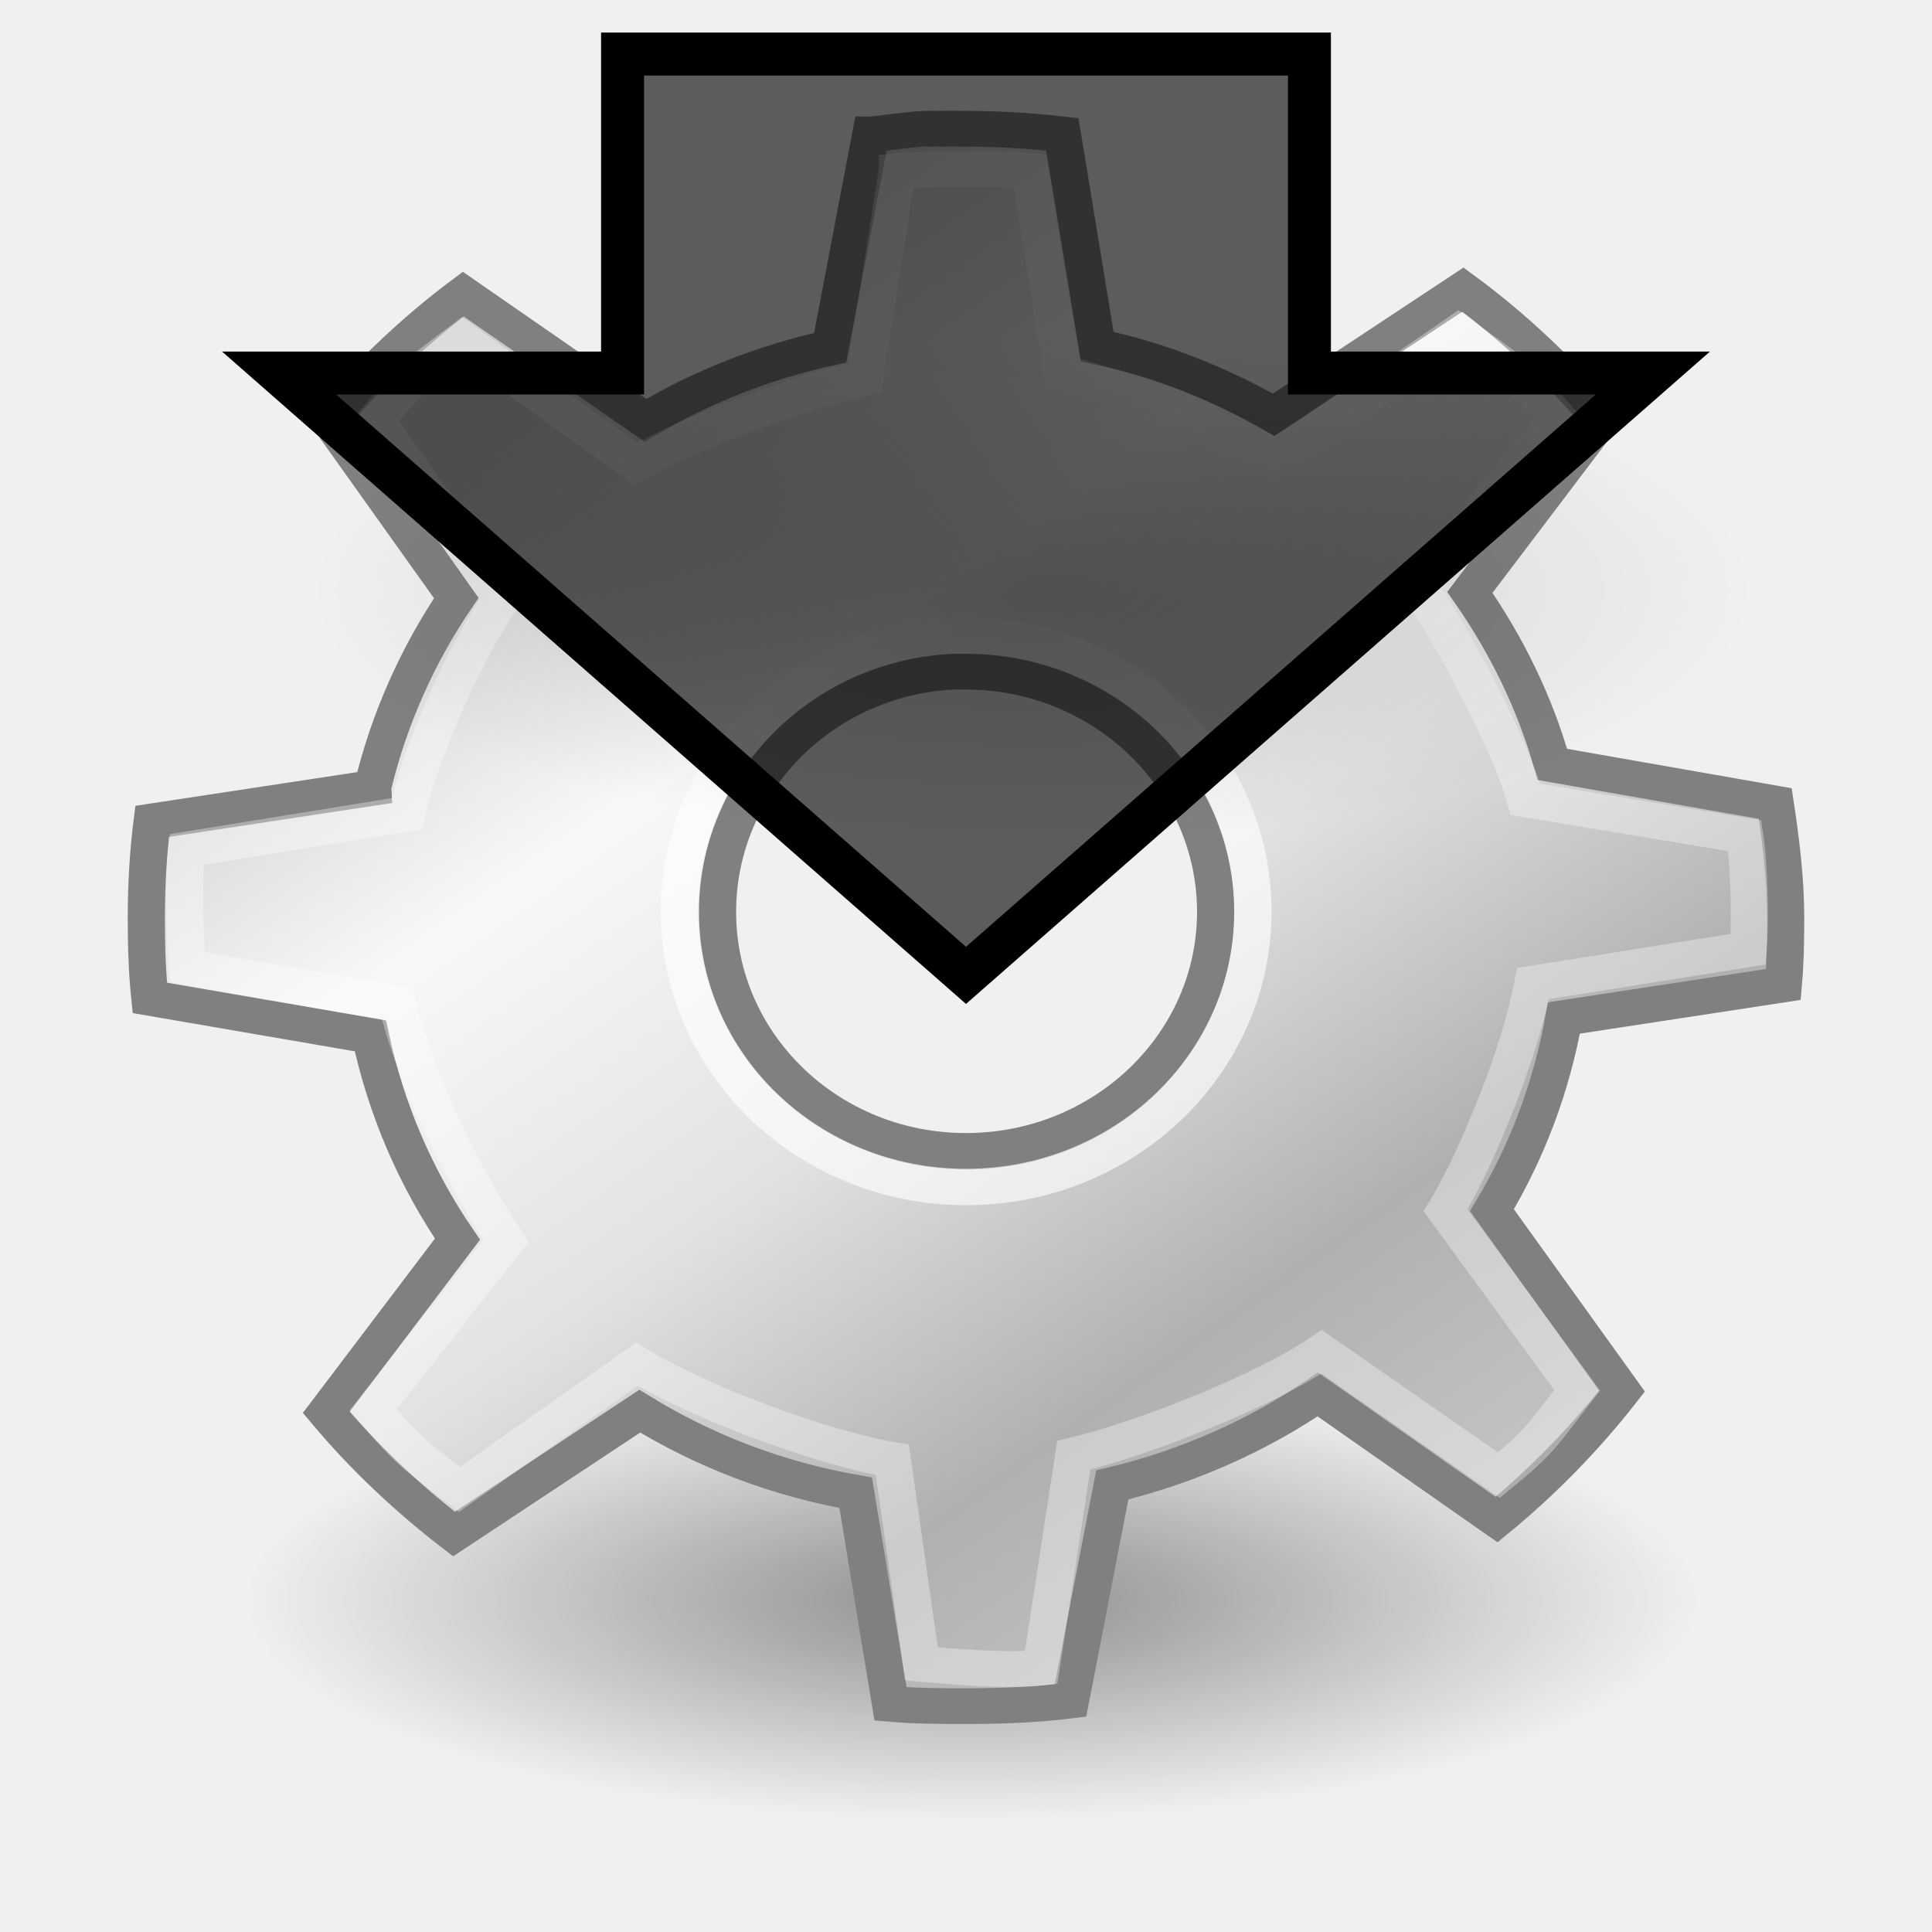
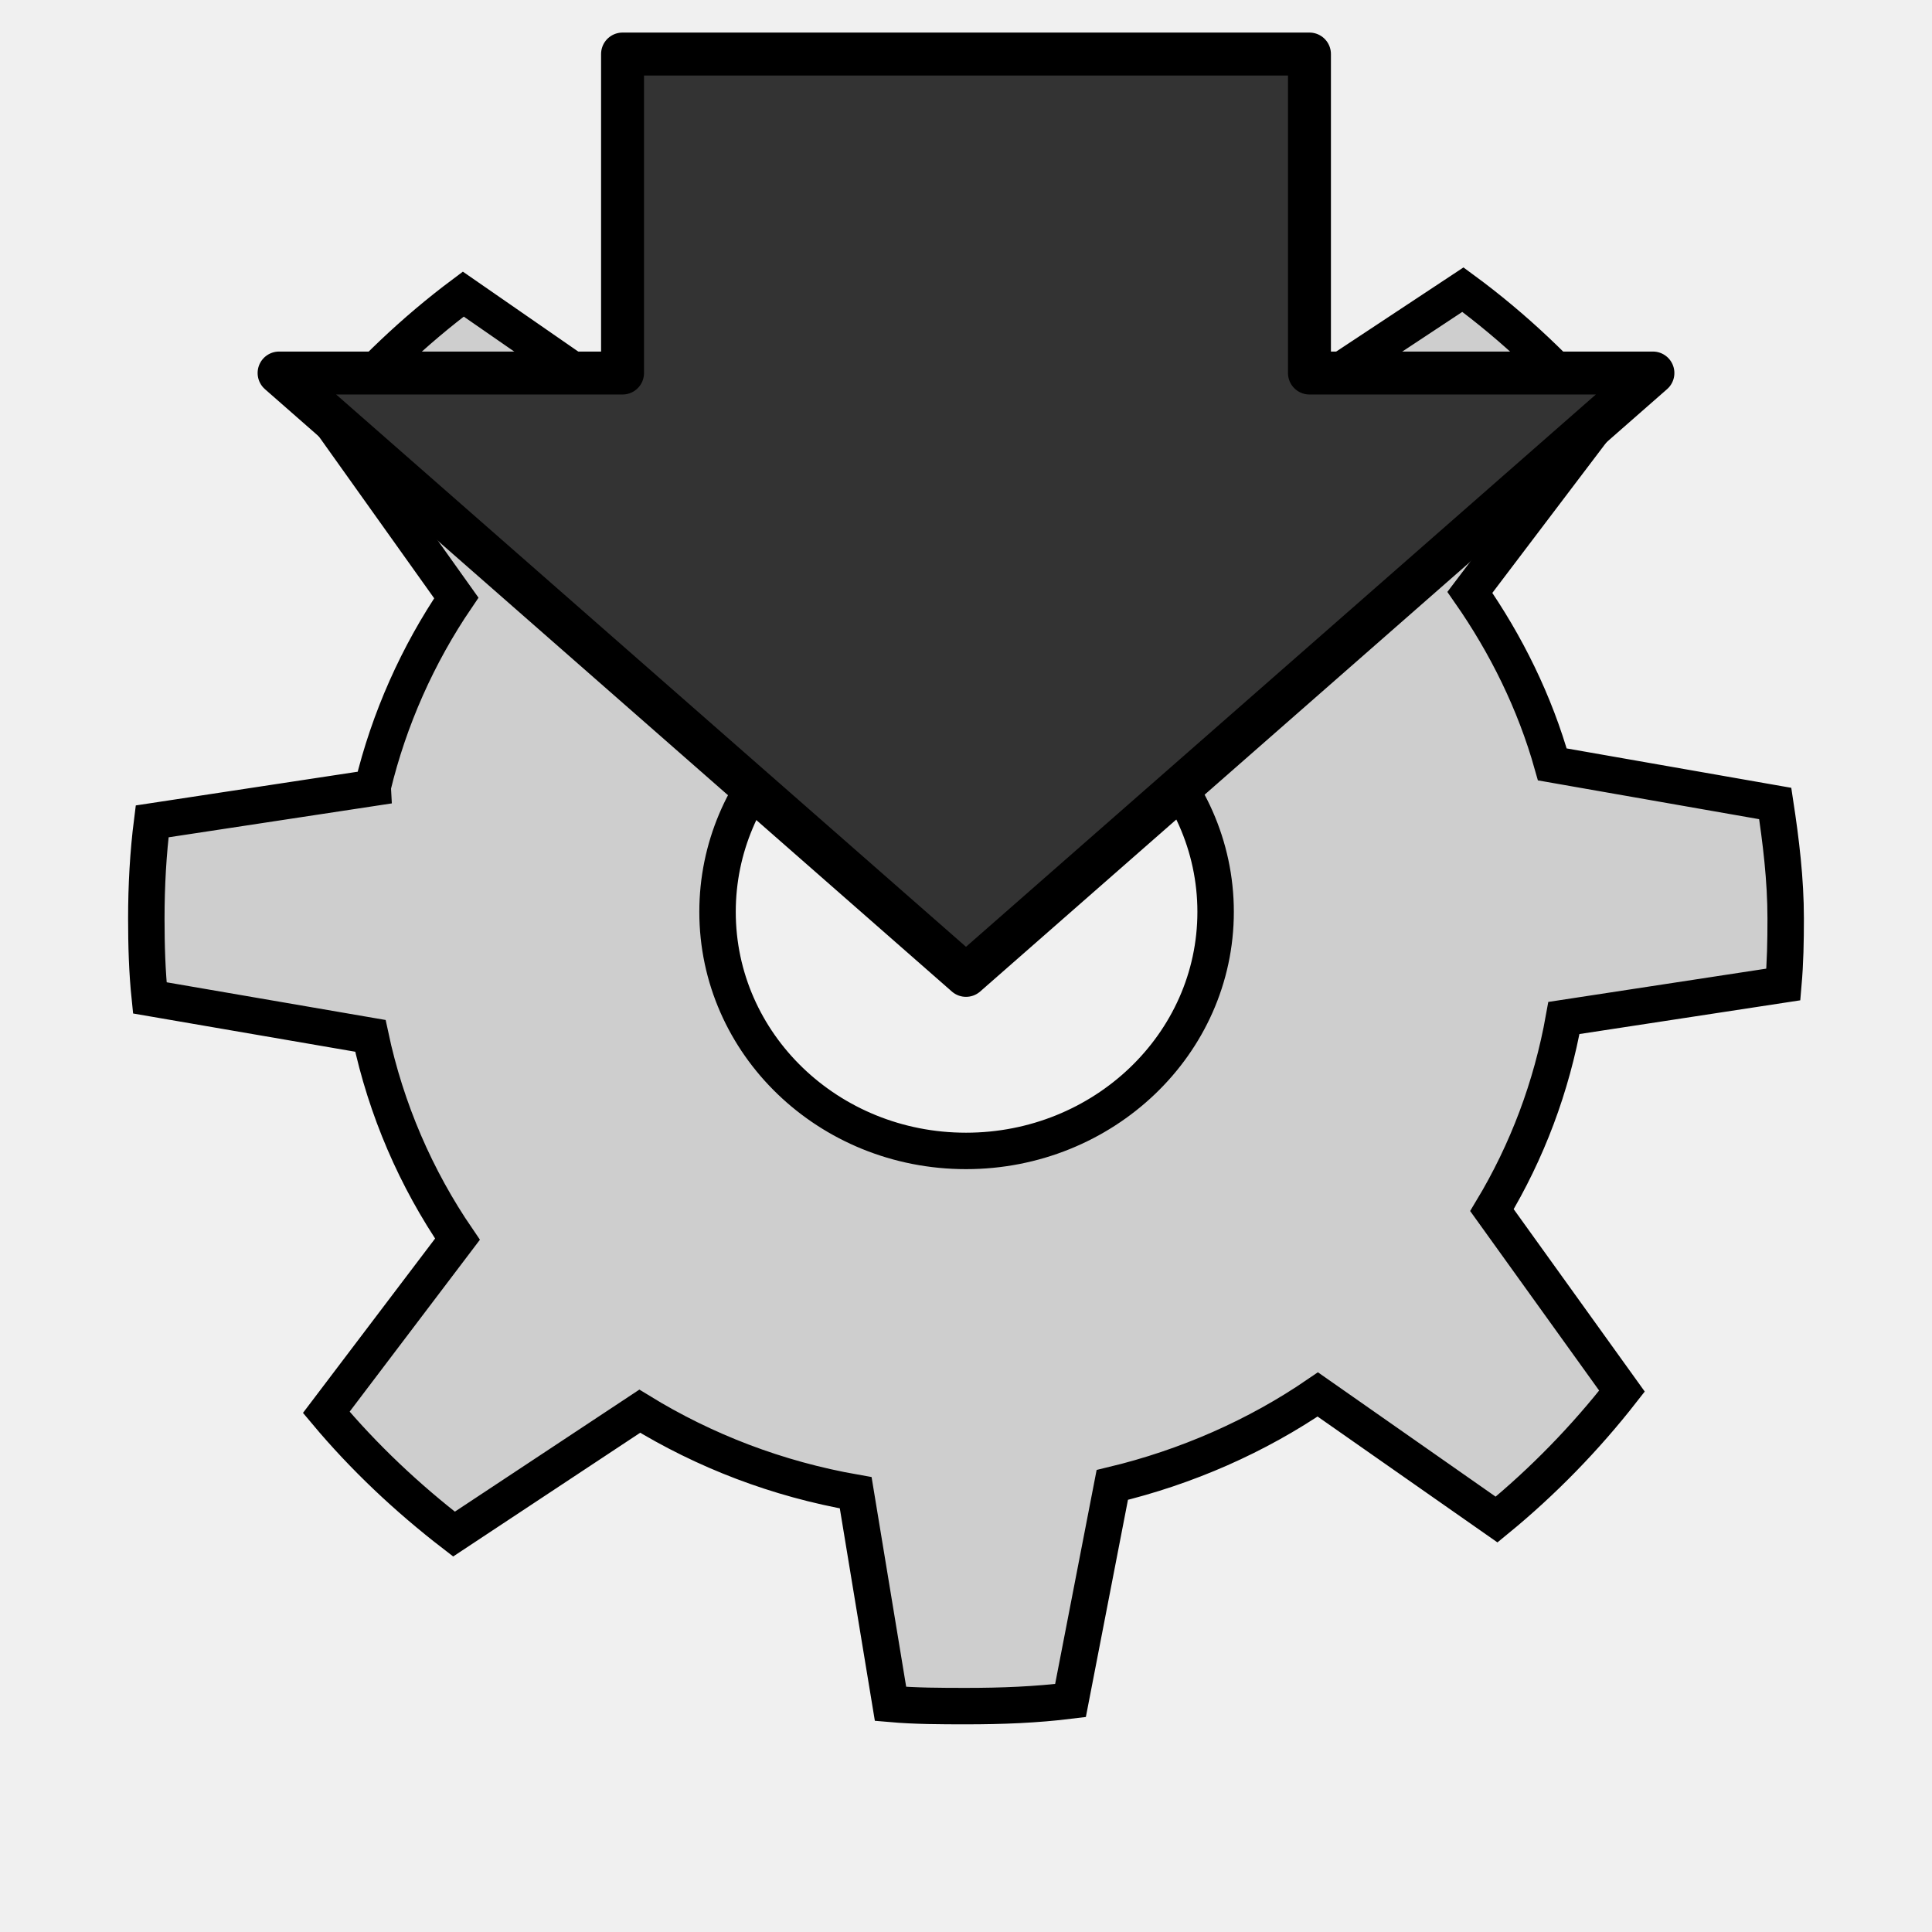
<svg xmlns="http://www.w3.org/2000/svg" xmlns:xlink="http://www.w3.org/1999/xlink" width="600" height="600" id="svg3493" version="1.1">
  <defs id="defs3495">
    <linearGradient id="lg1">
      <stop stop-color="#3778ae" offset="0" id="stop3498" />
      <stop stop-color="#366c99" offset="1" id="stop3500" />
    </linearGradient>
    <linearGradient id="lg2">
      <stop stop-color="#fff" offset="0" id="stop3503" />
      <stop stop-color="#fff" stop-opacity="0.165" offset="1" id="stop3505" />
    </linearGradient>
    <linearGradient id="lg3">
      <stop stop-color="#ffe253" offset="0" id="stop3508" />
      <stop stop-color="#ffca1c" offset="1" id="stop3510" />
    </linearGradient>
    <linearGradient id="lg4">
      <stop stop-color="#000" offset="0" id="stop3513" />
      <stop stop-color="#000" stop-opacity="0" offset="1" id="stop3515" />
    </linearGradient>
    <linearGradient x1="94.693" y1="112.511" x2="94.693" y2="64.053" id="lg5" xlink:href="#lg2" gradientUnits="userSpaceOnUse" gradientTransform="matrix(0.353878,0,0,0.353878,-17.3795,532.588)" />
    <linearGradient x1="59.728" y1="102" x2="142.62" y2="102" id="lg6" xlink:href="#lg1" gradientUnits="userSpaceOnUse" gradientTransform="matrix(0.353878,0,0,0.353878,-17.3795,532.588)" />
    <linearGradient x1="94.693" y1="112.511" x2="94.693" y2="64.053" id="lg7" xlink:href="#lg2" gradientUnits="userSpaceOnUse" gradientTransform="matrix(0.353878,0,0,0.353878,-6.29697,544.0546)" />
    <linearGradient x1="119.191" y1="89.13" x2="116.965" y2="169.279" id="lg8" xlink:href="#lg3" gradientUnits="userSpaceOnUse" gradientTransform="matrix(0.353878,0,0,0.353878,-16.3897,534.003)" />
    <radialGradient cx="15.115" cy="63.965" r="12.289" fx="15.115" fy="63.965" id="rg1" xlink:href="#lg4" gradientUnits="userSpaceOnUse" gradientTransform="matrix(1.6,0,0,0.551754,-0.183975,556.8357)" />
-     <linearGradient id="linearGradient3256">
-       <stop id="stop3258" offset="0" style="stop-color:#000000;stop-opacity:1;" />
-       <stop id="stop3260" offset="1" style="stop-color:#000000;stop-opacity:0;" />
-     </linearGradient>
    <linearGradient id="linearGradient3264">
      <stop id="stop3266" offset="0" style="stop-color:#c9c9c9;stop-opacity:1;" />
      <stop style="stop-color:#f8f8f8;stop-opacity:1;" offset="0.25" id="stop3276" />
      <stop style="stop-color:#e2e2e2;stop-opacity:1;" offset="0.5" id="stop3272" />
      <stop id="stop3274" offset="0.75" style="stop-color:#b0b0b0;stop-opacity:1;" />
      <stop id="stop3268" offset="1" style="stop-color:#c9c9c9;stop-opacity:1;" />
    </linearGradient>
    <linearGradient id="linearGradient3608">
      <stop style="stop-color:#cccccc;stop-opacity:1" offset="0" id="stop3610" />
      <stop id="stop3616" offset="0.22" style="stop-color:#e6e6e6;stop-opacity:1" />
      <stop style="stop-color:#ffffff;stop-opacity:1" offset="0.469" id="stop3618" />
      <stop style="stop-color:#e6e6e6;stop-opacity:1" offset="1" id="stop3612" />
    </linearGradient>
    <linearGradient id="linearGradient3600">
      <stop style="stop-color:#e6e6e6;stop-opacity:1;" offset="0" id="stop3602" />
      <stop style="stop-color:#f9f9f9;stop-opacity:1" offset="1" id="stop3604" />
    </linearGradient>
    <linearGradient xlink:href="#linearGradient3600" id="linearGradient3606" x1="105" y1="123" x2="-80" y2="-112" gradientUnits="userSpaceOnUse" gradientTransform="translate(2,922.3622)" />
    <linearGradient xlink:href="#linearGradient3608" id="linearGradient3614" x1="93" y1="944.362" x2="80" y2="957.362" gradientUnits="userSpaceOnUse" gradientTransform="translate(2,-2)" />
    <linearGradient y2="64.053" x2="94.693" y1="112.511" x1="94.693" gradientTransform="matrix(0.353878,0,0,0.353878,-17.3795,532.588)" gradientUnits="userSpaceOnUse" id="linearGradient3114-6" xlink:href="#lg2-2" />
    <linearGradient y2="102" x2="142.62" y1="102" x1="59.728" gradientTransform="matrix(0.353878,0,0,0.353878,-17.3795,532.588)" gradientUnits="userSpaceOnUse" id="linearGradient3112-8" xlink:href="#lg1-7" />
    <linearGradient y2="64.053" x2="94.693" y1="112.511" x1="94.693" gradientTransform="matrix(0.353878,0,0,0.353878,-6.29697,544.0546)" gradientUnits="userSpaceOnUse" id="linearGradient3110-6" xlink:href="#lg2-2" />
    <linearGradient y2="169.279" x2="116.965" y1="89.13" x1="119.191" gradientTransform="matrix(0.353878,0,0,0.353878,-16.3897,534.003)" gradientUnits="userSpaceOnUse" id="linearGradient3108-7" xlink:href="#lg3-3" />
    <radialGradient r="12.289" fy="63.965" fx="15.115" cy="63.965" cx="15.115" gradientTransform="matrix(1.6,0,0,0.551754,-0.183975,556.8357)" gradientUnits="userSpaceOnUse" id="radialGradient3106-3" xlink:href="#lg4-6" />
    <radialGradient gradientTransform="matrix(1.6,0,0,0.551754,-0.183975,556.8357)" gradientUnits="userSpaceOnUse" xlink:href="#lg4-6" id="rg1-5" fy="63.965" fx="15.115" r="12.289" cy="63.965" cx="15.115" />
    <linearGradient gradientTransform="matrix(0.353878,0,0,0.353878,-16.3897,534.003)" gradientUnits="userSpaceOnUse" xlink:href="#lg3-3" id="lg8-8" y2="169.279" x2="116.965" y1="89.13" x1="119.191" />
    <linearGradient gradientTransform="matrix(0.353878,0,0,0.353878,-6.29697,544.0546)" gradientUnits="userSpaceOnUse" xlink:href="#lg2-2" id="lg7-6" y2="64.053" x2="94.693" y1="112.511" x1="94.693" />
    <linearGradient gradientTransform="matrix(0.353878,0,0,0.353878,-17.3795,532.588)" gradientUnits="userSpaceOnUse" xlink:href="#lg1-7" id="lg6-5" y2="102" x2="142.62" y1="102" x1="59.728" />
    <linearGradient gradientTransform="matrix(0.353878,0,0,0.353878,-17.3795,532.588)" gradientUnits="userSpaceOnUse" xlink:href="#lg2-2" id="lg5-0" y2="64.053" x2="94.693" y1="112.511" x1="94.693" />
    <linearGradient id="lg4-6">
      <stop id="stop3513-0" offset="0" stop-color="#000" />
      <stop id="stop3515-4" offset="1" stop-opacity="0" stop-color="#000" />
    </linearGradient>
    <linearGradient id="lg3-3">
      <stop id="stop3508-4" offset="0" stop-color="#ffe253" />
      <stop id="stop3510-0" offset="1" stop-color="#ffca1c" />
    </linearGradient>
    <linearGradient id="lg2-2">
      <stop id="stop3503-5" offset="0" stop-color="#fff" />
      <stop id="stop3505-6" offset="1" stop-opacity="0.165" stop-color="#fff" />
    </linearGradient>
    <linearGradient id="lg1-7">
      <stop id="stop3498-7" offset="0" stop-color="#3778ae" />
      <stop id="stop3500-3" offset="1" stop-color="#366c99" />
    </linearGradient>
    <linearGradient xlink:href="#linearGradient3600" id="linearGradient4053" gradientUnits="userSpaceOnUse" gradientTransform="translate(2,922.3622)" x1="105" y1="123" x2="-80" y2="-112" />
    <linearGradient xlink:href="#linearGradient3608" id="linearGradient4055" gradientUnits="userSpaceOnUse" gradientTransform="translate(2,-2)" x1="93" y1="944.362" x2="80" y2="957.362" />
    <radialGradient xlink:href="#lg4-6" id="radialGradient4057" gradientUnits="userSpaceOnUse" gradientTransform="matrix(1.6,0,0,0.551754,-0.183975,556.8357)" cx="15.115" cy="63.965" fx="15.115" fy="63.965" r="12.289" />
    <linearGradient xlink:href="#lg3-3" id="linearGradient4059" gradientUnits="userSpaceOnUse" gradientTransform="matrix(0.353878,0,0,0.353878,-16.3897,534.003)" x1="119.191" y1="89.13" x2="116.965" y2="169.279" />
    <linearGradient xlink:href="#lg2-2" id="linearGradient4061" gradientUnits="userSpaceOnUse" gradientTransform="matrix(0.353878,0,0,0.353878,-6.29697,544.0546)" x1="94.693" y1="112.511" x2="94.693" y2="64.053" />
    <linearGradient xlink:href="#lg1-7" id="linearGradient4063" gradientUnits="userSpaceOnUse" gradientTransform="matrix(0.353878,0,0,0.353878,-17.3795,532.588)" x1="59.728" y1="102" x2="142.62" y2="102" />
    <linearGradient xlink:href="#lg2-2" id="linearGradient4065" gradientUnits="userSpaceOnUse" gradientTransform="matrix(0.353878,0,0,0.353878,-17.3795,532.588)" x1="94.693" y1="112.511" x2="94.693" y2="64.053" />
    <linearGradient id="linearGradient5048">
      <stop style="stop-color:black;stop-opacity:0;" offset="0" id="stop5050" />
      <stop id="stop5056" offset="0.5" style="stop-color:black;stop-opacity:1;" />
      <stop style="stop-color:black;stop-opacity:0;" offset="1" id="stop5052" />
    </linearGradient>
    <linearGradient id="linearGradient6925">
      <stop style="stop-color:#204a87;stop-opacity:1;" offset="0" id="stop6927" />
      <stop style="stop-color:#204a87;stop-opacity:0;" offset="1" id="stop6929" />
    </linearGradient>
    <linearGradient id="linearGradient6901">
      <stop style="stop-color:#3465a4;stop-opacity:1;" offset="0" id="stop6903" />
      <stop style="stop-color:#3465a4;stop-opacity:0;" offset="1" id="stop6905" />
    </linearGradient>
    <linearGradient id="linearGradient4991">
      <stop style="stop-color:#ffffff;stop-opacity:1;" offset="0" id="stop4993" />
      <stop style="stop-color:#ffffff;stop-opacity:0;" offset="1" id="stop4995" />
    </linearGradient>
    <radialGradient xlink:href="#linearGradient4991" id="radialGradient4997" cx="23.447" cy="6.458" fx="23.447" fy="6.458" r="19.062" gradientTransform="matrix(-1.314471,-0.01006312,-0.01022964,1.336221,46.22108,-4.909887)" gradientUnits="userSpaceOnUse" />
    <linearGradient id="linearGradient2187">
      <stop id="stop2189" offset="0" style="stop-color:#ffffff;stop-opacity:1;" />
      <stop id="stop2191" offset="1" style="stop-color:#ffffff;stop-opacity:0;" />
    </linearGradient>
    <linearGradient xlink:href="#linearGradient2187" id="linearGradient1764" gradientUnits="userSpaceOnUse" gradientTransform="matrix(0.914114,0,0,0.914114,-3.868698,-2.706902)" x1="33.06" y1="27.394" x2="12.624" y2="12.584" />
    <linearGradient id="linearGradient8662">
      <stop style="stop-color:#000000;stop-opacity:1;" offset="0" id="stop8664" />
      <stop style="stop-color:#000000;stop-opacity:0;" offset="1" id="stop8666" />
    </linearGradient>
    <radialGradient xlink:href="#linearGradient8662" id="radialGradient8668" cx="24.837" cy="36.421" fx="24.837" fy="36.421" r="15.645" gradientTransform="matrix(1,0,0,0.536723,0,16.87306)" gradientUnits="userSpaceOnUse" />
    <linearGradient id="linearGradient2555">
      <stop id="stop2557" offset="0" style="stop-color:#ffffff;stop-opacity:1;" />
      <stop style="stop-color:#e6e6e6;stop-opacity:1;" offset="0.5" id="stop2561" />
      <stop id="stop2563" offset="0.75" style="stop-color:#ffffff;stop-opacity:1;" />
      <stop style="stop-color:#e1e1e1;stop-opacity:1;" offset="0.842" id="stop2565" />
      <stop id="stop2559" offset="1" style="stop-color:#ffffff;stop-opacity:1;" />
    </linearGradient>
    <linearGradient id="linearGradient4274">
      <stop style="stop-color:#ffffff;stop-opacity:0.255;" offset="0" id="stop4276" />
      <stop style="stop-color:#ffffff;stop-opacity:1;" offset="1" id="stop4278" />
    </linearGradient>
    <linearGradient id="linearGradient4264">
      <stop id="stop4266" offset="0" style="stop-color:#000000;stop-opacity:1;" />
      <stop id="stop4268" offset="1" style="stop-color:#000000;stop-opacity:0;" />
    </linearGradient>
    <linearGradient id="linearGradient4244">
      <stop id="stop4246" offset="0" style="stop-color:#e4e4e4;stop-opacity:1;" />
      <stop id="stop4248" offset="1" style="stop-color:#d3d3d3;stop-opacity:1;" />
    </linearGradient>
    <linearGradient id="linearGradient4228">
      <stop id="stop4230" offset="0" style="stop-color:#bbbbbb;stop-opacity:1;" />
      <stop id="stop4232" offset="1" style="stop-color:#9f9f9f;stop-opacity:1;" />
    </linearGradient>
    <linearGradient id="linearGradient4184">
      <stop id="stop4186" offset="0" style="stop-color:#838383;stop-opacity:1;" />
      <stop id="stop4188" offset="1" style="stop-color:#bbbbbb;stop-opacity:0;" />
    </linearGradient>
    <radialGradient gradientUnits="userSpaceOnUse" gradientTransform="matrix(1,0,0,0.651032,-2.885063e-16,9.455693)" r="23.555" fy="27.096" fx="23.202" cy="27.096" cx="23.202" id="radialGradient4270" xlink:href="#linearGradient4264" />
    <linearGradient xlink:href="#linearGradient6901" id="linearGradient6907" x1="14.752" y1="15.868" x2="8.895" y2="16.743" gradientUnits="userSpaceOnUse" />
    <linearGradient xlink:href="#linearGradient6925" id="linearGradient6931" x1="12.25" y1="18.25" x2="7" y2="21.118" gradientUnits="userSpaceOnUse" />
    <linearGradient y2="64.053" x2="94.693" y1="112.511" x1="94.693" gradientTransform="matrix(0.353878,0,0,0.353878,-17.3795,532.588)" gradientUnits="userSpaceOnUse" id="linearGradient4090-5" xlink:href="#lg2-2-8" />
    <linearGradient y2="102" x2="142.62" y1="102" x1="59.728" gradientTransform="matrix(0.353878,0,0,0.353878,-17.3795,532.588)" gradientUnits="userSpaceOnUse" id="linearGradient4088-7" xlink:href="#lg1-7-1" />
    <linearGradient y2="64.053" x2="94.693" y1="112.511" x1="94.693" gradientTransform="matrix(0.353878,0,0,0.353878,-6.29697,544.0546)" gradientUnits="userSpaceOnUse" id="linearGradient4086-1" xlink:href="#lg2-2-8" />
    <linearGradient y2="169.279" x2="116.965" y1="89.13" x1="119.191" gradientTransform="matrix(0.353878,0,0,0.353878,-16.3897,534.003)" gradientUnits="userSpaceOnUse" id="linearGradient4084-9" xlink:href="#lg3-3-3" />
    <radialGradient r="12.289" fy="63.965" fx="15.115" cy="63.965" cx="15.115" gradientTransform="matrix(1.6,0,0,0.551754,-0.183975,556.8357)" gradientUnits="userSpaceOnUse" id="radialGradient4082-4" xlink:href="#lg4-6-9" />
    <linearGradient y2="64.053" x2="94.693" y1="112.511" x1="94.693" gradientTransform="matrix(0.353878,0,0,0.353878,-17.3795,532.588)" gradientUnits="userSpaceOnUse" id="linearGradient4065-5" xlink:href="#lg2-2-8" />
    <linearGradient y2="102" x2="142.62" y1="102" x1="59.728" gradientTransform="matrix(0.353878,0,0,0.353878,-17.3795,532.588)" gradientUnits="userSpaceOnUse" id="linearGradient4063-9" xlink:href="#lg1-7-1" />
    <linearGradient y2="64.053" x2="94.693" y1="112.511" x1="94.693" gradientTransform="matrix(0.353878,0,0,0.353878,-6.29697,544.0546)" gradientUnits="userSpaceOnUse" id="linearGradient4061-5" xlink:href="#lg2-2-8" />
    <linearGradient y2="169.279" x2="116.965" y1="89.13" x1="119.191" gradientTransform="matrix(0.353878,0,0,0.353878,-16.3897,534.003)" gradientUnits="userSpaceOnUse" id="linearGradient4059-6" xlink:href="#lg3-3-3" />
    <radialGradient r="12.289" fy="63.965" fx="15.115" cy="63.965" cx="15.115" gradientTransform="matrix(1.6,0,0,0.551754,-0.183975,556.8357)" gradientUnits="userSpaceOnUse" id="radialGradient4057-3" xlink:href="#lg4-6-9" />
    <linearGradient y2="957.362" x2="80" y1="944.362" x1="93" gradientTransform="translate(2,-2)" gradientUnits="userSpaceOnUse" id="linearGradient4055-4" xlink:href="#linearGradient3608-3" />
    <linearGradient y2="-112" x2="-80" y1="123" x1="105" gradientTransform="translate(2,922.3622)" gradientUnits="userSpaceOnUse" id="linearGradient4053-5" xlink:href="#linearGradient3600-1" />
    <linearGradient id="lg1-7-1">
      <stop stop-color="#3778ae" offset="0" id="stop3498-7-5" />
      <stop stop-color="#366c99" offset="1" id="stop3500-3-3" />
    </linearGradient>
    <linearGradient id="lg2-2-8">
      <stop stop-color="#fff" offset="0" id="stop3503-5-3" />
      <stop stop-color="#fff" stop-opacity="0.165" offset="1" id="stop3505-6-8" />
    </linearGradient>
    <linearGradient id="lg3-3-3">
      <stop stop-color="#ffe253" offset="0" id="stop3508-4-7" />
      <stop stop-color="#ffca1c" offset="1" id="stop3510-0-8" />
    </linearGradient>
    <linearGradient id="lg4-6-9">
      <stop stop-color="#000" offset="0" id="stop3513-0-4" />
      <stop stop-color="#000" stop-opacity="0" offset="1" id="stop3515-4-1" />
    </linearGradient>
    <linearGradient x1="94.693" y1="112.511" x2="94.693" y2="64.053" id="lg5-0-6" xlink:href="#lg2-2-8" gradientUnits="userSpaceOnUse" gradientTransform="matrix(0.353878,0,0,0.353878,-17.3795,532.588)" />
    <linearGradient x1="59.728" y1="102" x2="142.62" y2="102" id="lg6-5-2" xlink:href="#lg1-7-1" gradientUnits="userSpaceOnUse" gradientTransform="matrix(0.353878,0,0,0.353878,-17.3795,532.588)" />
    <linearGradient x1="94.693" y1="112.511" x2="94.693" y2="64.053" id="lg7-6-3" xlink:href="#lg2-2-8" gradientUnits="userSpaceOnUse" gradientTransform="matrix(0.353878,0,0,0.353878,-6.29697,544.0546)" />
    <linearGradient x1="119.191" y1="89.13" x2="116.965" y2="169.279" id="lg8-8-0" xlink:href="#lg3-3-3" gradientUnits="userSpaceOnUse" gradientTransform="matrix(0.353878,0,0,0.353878,-16.3897,534.003)" />
    <radialGradient cx="15.115" cy="63.965" r="12.289" fx="15.115" fy="63.965" id="rg1-5-6" xlink:href="#lg4-6-9" gradientUnits="userSpaceOnUse" gradientTransform="matrix(1.6,0,0,0.551754,-0.183975,556.8357)" />
    <radialGradient xlink:href="#lg4-6-9" id="radialGradient3106-3-4" gradientUnits="userSpaceOnUse" gradientTransform="matrix(1.6,0,0,0.551754,-0.183975,556.8357)" cx="15.115" cy="63.965" fx="15.115" fy="63.965" r="12.289" />
    <linearGradient xlink:href="#lg3-3-3" id="linearGradient3108-7-0" gradientUnits="userSpaceOnUse" gradientTransform="matrix(0.353878,0,0,0.353878,-16.3897,534.003)" x1="119.191" y1="89.13" x2="116.965" y2="169.279" />
    <linearGradient xlink:href="#lg2-2-8" id="linearGradient3110-6-8" gradientUnits="userSpaceOnUse" gradientTransform="matrix(0.353878,0,0,0.353878,-6.29697,544.0546)" x1="94.693" y1="112.511" x2="94.693" y2="64.053" />
    <linearGradient xlink:href="#lg1-7-1" id="linearGradient3112-8-4" gradientUnits="userSpaceOnUse" gradientTransform="matrix(0.353878,0,0,0.353878,-17.3795,532.588)" x1="59.728" y1="102" x2="142.62" y2="102" />
    <linearGradient xlink:href="#lg2-2-8" id="linearGradient3114-6-8" gradientUnits="userSpaceOnUse" gradientTransform="matrix(0.353878,0,0,0.353878,-17.3795,532.588)" x1="94.693" y1="112.511" x2="94.693" y2="64.053" />
    <linearGradient gradientTransform="translate(2,-2)" gradientUnits="userSpaceOnUse" y2="957.362" x2="80" y1="944.362" x1="93" id="linearGradient3614-3" xlink:href="#linearGradient3608-3" />
    <linearGradient gradientTransform="translate(2,922.3622)" gradientUnits="userSpaceOnUse" y2="-112" x2="-80" y1="123" x1="105" id="linearGradient3606-1" xlink:href="#linearGradient3600-1" />
    <linearGradient id="linearGradient3600-1">
      <stop id="stop3602-4" offset="0" style="stop-color:#e6e6e6;stop-opacity:1;" />
      <stop id="stop3604-7" offset="1" style="stop-color:#f9f9f9;stop-opacity:1" />
    </linearGradient>
    <linearGradient id="linearGradient3608-3">
      <stop id="stop3610-6" offset="0" style="stop-color:#cccccc;stop-opacity:1" />
      <stop style="stop-color:#e6e6e6;stop-opacity:1" offset="0.22" id="stop3616-5" />
      <stop id="stop3618-5" offset="0.469" style="stop-color:#ffffff;stop-opacity:1" />
      <stop id="stop3612-8" offset="1" style="stop-color:#e6e6e6;stop-opacity:1" />
    </linearGradient>
    <linearGradient id="linearGradient3264-3">
      <stop style="stop-color:#c9c9c9;stop-opacity:1;" offset="0" id="stop3266-9" />
      <stop id="stop3276-9" offset="0.25" style="stop-color:#f8f8f8;stop-opacity:1;" />
      <stop id="stop3272-9" offset="0.5" style="stop-color:#e2e2e2;stop-opacity:1;" />
      <stop style="stop-color:#b0b0b0;stop-opacity:1;" offset="0.75" id="stop3274-1" />
      <stop style="stop-color:#c9c9c9;stop-opacity:1;" offset="1" id="stop3268-7" />
    </linearGradient>
    <radialGradient gradientTransform="matrix(1.6,0,0,0.551754,-0.183975,556.8357)" gradientUnits="userSpaceOnUse" xlink:href="#lg4-9" id="rg1-0" fy="63.965" fx="15.115" r="12.289" cy="63.965" cx="15.115" />
    <linearGradient gradientTransform="matrix(0.353878,0,0,0.353878,-16.3897,534.003)" gradientUnits="userSpaceOnUse" xlink:href="#lg3-7" id="lg8-7" y2="169.279" x2="116.965" y1="89.13" x1="119.191" />
    <linearGradient gradientTransform="matrix(0.353878,0,0,0.353878,-6.29697,544.0546)" gradientUnits="userSpaceOnUse" xlink:href="#lg2-3" id="lg7-62" y2="64.053" x2="94.693" y1="112.511" x1="94.693" />
    <linearGradient gradientTransform="matrix(0.353878,0,0,0.353878,-17.3795,532.588)" gradientUnits="userSpaceOnUse" xlink:href="#lg1-79" id="lg6-7" y2="102" x2="142.62" y1="102" x1="59.728" />
    <linearGradient gradientTransform="matrix(0.353878,0,0,0.353878,-17.3795,532.588)" gradientUnits="userSpaceOnUse" xlink:href="#lg2-3" id="lg5-5" y2="64.053" x2="94.693" y1="112.511" x1="94.693" />
    <linearGradient id="lg4-9">
      <stop id="stop3513-8" offset="0" stop-color="#000" />
      <stop id="stop3515-6" offset="1" stop-opacity="0" stop-color="#000" />
    </linearGradient>
    <linearGradient id="lg3-7">
      <stop id="stop3508-0" offset="0" stop-color="#ffe253" />
      <stop id="stop3510-3" offset="1" stop-color="#ffca1c" />
    </linearGradient>
    <linearGradient id="lg2-3">
      <stop id="stop3503-9" offset="0" stop-color="#fff" />
      <stop id="stop3505-9" offset="1" stop-opacity="0.165" stop-color="#fff" />
    </linearGradient>
    <linearGradient id="lg1-79">
      <stop id="stop3498-0" offset="0" stop-color="#3778ae" />
      <stop id="stop3500-2" offset="1" stop-color="#366c99" />
    </linearGradient>
-     <radialGradient xlink:href="#linearGradient3256" id="radialGradient4966" gradientUnits="userSpaceOnUse" gradientTransform="matrix(1,0,0,0.315315,0,26.81305)" cx="25.456" cy="39.161" fx="25.456" fy="39.161" r="19.622" />
-     <linearGradient xlink:href="#linearGradient3264" id="linearGradient4968" gradientUnits="userSpaceOnUse" gradientTransform="matrix(10.10319,0,0,10.10319,142.7492,146.2785)" x1="14.463" y1="12.285" x2="34.534" y2="39.685" />
-     <radialGradient xlink:href="#linearGradient8662" id="radialGradient4970" gradientUnits="userSpaceOnUse" gradientTransform="matrix(1,0,0,0.536723,0,16.87306)" cx="24.837" cy="36.421" fx="24.837" fy="36.421" r="15.645" />
  </defs>
-   <g id="g4599" transform="matrix(1.418317,0,0,1.364661,-242.0721,-244.8623)">
-     <path transform="matrix(8.135037,0,0,8.135037,176.4578,225.0571)" d="m 45.078,39.161 c 0,3.417 -8.785,6.187 -19.622,6.187 -10.837,0 -19.622,-2.77 -19.622,-6.187 0,-3.417 8.785,-6.187 19.622,-6.187 10.837,0 19.622,2.77 19.622,6.187 z" id="path3254" style="opacity:0.409;color:#000000;fill:url(#radialGradient4966);fill-opacity:1;fill-rule:nonzero;stroke:none;stroke-width:1;marker:none;visibility:visible;display:inline;overflow:visible" />
-     <path id="path3243" d="m 372.788,208.737 c -3.786,0.259 -7.467,0.846 -11.186,1.271 l -0.254,0 -8.898,48.556 c -14.503,3.303 -28.146,8.908 -40.421,16.524 l -39.913,-28.727 c -10.789,8.377 -20.608,18.146 -29.235,28.727 l 27.71,40.421 c -8.414,12.858 -14.74,27.539 -18.304,42.963 -6.1e-4,0.073 -5e-4,0.242 0,0.254 l -48.302,7.627 c -0.883,7.213 -1.271,14.667 -1.271,22.117 0,6.096 0.168,12.11 0.763,18.05 l 48.302,8.643 c 3.435,16.774 9.961,32.439 19.066,46.268 l -28.727,39.404 c 8.227,10.214 17.725,19.513 27.964,27.71 l 40.675,-27.964 c 14.215,9.068 30.084,15.427 47.285,18.558 l 7.627,48.048 c 5.419,0.493 10.977,0.508 16.524,0.508 7.831,-10e-6 15.312,-0.297 22.88,-1.271 l 9.152,-49.064 c 16.332,-4.064 31.674,-11.115 44.997,-20.592 l 39.15,28.473 c 10.153,-8.638 19.437,-18.566 27.456,-29.235 l -28.473,-41.184 c 7.711,-13.317 13.054,-28.01 15.762,-43.726 l 48.048,-7.627 c 0.421,-5.014 0.508,-9.877 0.508,-14.999 0,-8.901 -1.035,-17.629 -2.288,-26.185 l -48.81,-8.898 c -3.825,-14.124 -10.101,-27.302 -18.05,-39.15 l 28.727,-39.404 c -8.904,-10.89 -19.062,-20.949 -30.252,-29.49 l -41.438,28.473 C 437.653,266.774 424.836,261.369 410.921,258.31 l -7.627,-48.302 c -6.942,-0.817 -13.94,-1.271 -21.1,-1.271 -1.935,0 -3.927,-0.061 -5.847,0 -0.936,0.03 -1.863,-0.054 -2.796,0 -0.253,0.015 -0.51,-0.017 -0.763,0 z m 6.61,123.551 c 0.929,-0.047 1.856,0 2.796,0 30.093,0 54.657,24.565 54.657,54.657 1e-5,30.093 -24.565,54.403 -54.657,54.403 -30.093,1e-5 -54.403,-24.311 -54.403,-54.403 1e-5,-29.152 22.816,-53.196 51.607,-54.657 z" style="color:#000000;fill:url(#linearGradient4968);fill-opacity:1;fill-rule:nonzero;stroke:#808080;stroke-width:8.135;stroke-linecap:butt;stroke-linejoin:miter;stroke-miterlimit:4;stroke-opacity:1;stroke-dasharray:none;stroke-dashoffset:0;marker:none;visibility:visible;display:inline;overflow:visible" />
-     <path transform="matrix(4.934047,0,0,4.934047,266.2205,269.4904)" d="m 36.239,23.782 c 0,7.029 -5.698,12.728 -12.728,12.728 -7.029,0 -12.728,-5.698 -12.728,-12.728 0,-7.029 5.698,-12.728 12.728,-12.728 7.029,0 12.728,5.698 12.728,12.728 z" id="path3283" style="opacity:0.648;color:#000000;fill:none;stroke:#ffffff;stroke-width:1.649;stroke-linecap:butt;stroke-linejoin:miter;stroke-miterlimit:4;stroke-opacity:1;stroke-dasharray:none;stroke-dashoffset:0;marker:none;visibility:visible;display:inline;overflow:visible" />
-     <path style="opacity:0.347;color:#000000;fill:none;stroke:#ffffff;stroke-width:8.135;stroke-linecap:butt;stroke-linejoin:miter;stroke-miterlimit:4;stroke-opacity:1;stroke-dasharray:none;stroke-dashoffset:0;marker:none;visibility:visible;display:inline;overflow:visible" d="m 367.157,218.348 -7.144,47.012 c -13.594,3.096 -38.599,12.564 -50.104,19.703 l -38.007,-28.368 c -10.113,7.852 -10.807,8.384 -18.894,18.302 l 27.481,40.756 c -7.886,12.052 -17.359,33.529 -20.76,48.876 0,0 -48.155,8.117 -48.155,8.117 -0.828,6.761 -0.43,21.231 0.127,26.798 l 45.997,8.286 c 3.22,15.722 15.27,41.03 23.805,53.993 l -29.087,38.43 c 7.712,9.574 9.255,10.45 18.852,18.133 l 38.895,-28.496 c 13.325,8.5 39.772,18.84 55.895,21.775 l 6.383,46.421 c 5.08,0.462 19.113,1.759 26.207,0.846 l 7.144,-48.323 c 15.308,-3.81 41.758,-14.667 54.247,-23.55 l 38.853,28.072 c 9.516,-8.096 9.602,-9.316 17.118,-19.317 l -28.791,-40.925 c 7.228,-12.482 16.573,-36.894 19.111,-51.625 l 47.14,-7.822 c 0.395,-4.7 0.414,-17.806 -0.761,-25.825 l -48.027,-8.286 c -3.585,-13.239 -15.889,-37.096 -23.34,-48.201 l 30.526,-38.43 c -8.346,-10.207 -11.45,-11.608 -21.939,-19.613 l -40.206,28.791 c -11.163,-6.602 -33.424,-16.667 -46.467,-19.534 l -7.102,-45.997 c -6.507,-0.765 -25.279,-0.426 -28.997,0 z" id="path3285" />
-     <path transform="matrix(10.13248,0,0,-6.810045,145.0759,561.7196)" d="m 40.482,36.421 c 0,4.637 -7.004,8.397 -15.645,8.397 -8.64,0 -15.645,-3.759 -15.645,-8.397 0,-4.637 7.004,-8.397 15.645,-8.397 8.64,0 15.645,3.759 15.645,8.397 z" id="path8660" style="opacity:0.141;color:#000000;fill:url(#radialGradient4970);fill-opacity:1;fill-rule:evenodd;stroke:none;stroke-width:1;marker:none;visibility:visible;display:inline;overflow:visible" />
-   </g>
-   <path style="fill:#000000;fill-opacity:0.614;stroke:#000000;stroke-width:13.337;stroke-miterlimit:4;stroke-opacity:1;stroke-dasharray:none" id="rect2834" d="M 300,302.909 86.676,115.845 l 106.662,0 0,-99.064 213.324,0 0,99.064 106.662,0 z" />
+   <path style="color:#000000;display:inline;overflow:visible;visibility:visible;fill:#cecece;fill-opacity:1;fill-rule:nonzero;stroke:#000000;stroke-width:11.318;stroke-linecap:butt;stroke-linejoin:miter;stroke-miterlimit:4;stroke-dasharray:none;stroke-dashoffset:0;stroke-opacity:1;marker:none" d="m 286.659,39.993 c -5.37,0.354 -10.59,1.154 -15.865,1.735 l -0.361,0 -12.62,66.263 c -20.569,4.507 -39.921,12.156 -57.33,22.55 L 143.876,91.338 c -15.303,11.431 -29.228,24.763 -41.465,39.202 l 39.302,55.161 c -11.933,17.546 -20.907,37.581 -25.961,58.63 -8.7e-4,0.1 -7.1e-4,0.33 0,0.347 l -68.507,10.408 c -1.252,9.843 -1.803,20.015 -1.803,30.182 0,8.318 0.239,16.526 1.082,24.632 l 68.507,11.795 c 4.872,22.89 14.128,44.268 27.042,63.14 l -40.744,53.773 c 11.669,13.938 25.14,26.628 39.662,37.815 l 57.69,-38.162 c 20.162,12.375 42.669,21.053 67.065,25.325 l 10.817,65.569 c 7.686,0.673 15.569,0.694 23.437,0.694 11.108,-10e-6 21.717,-0.405 32.451,-1.735 l 12.98,-66.956 c 23.163,-5.546 44.923,-15.168 63.82,-28.101 l 55.527,38.855 c 14.4,-11.788 27.568,-25.337 38.941,-39.896 l -40.383,-56.202 c 10.936,-18.173 18.514,-38.224 22.355,-59.671 l 68.147,-10.408 c 0.598,-6.842 0.721,-13.478 0.721,-20.469 0,-12.148 -1.467,-24.058 -3.245,-35.733 L 482.085,237.393 c -5.425,-19.275 -14.327,-37.258 -25.6,-53.426 L 497.229,130.194 C 484.599,115.333 470.193,101.605 454.322,89.95 l -58.772,38.856 c -16.892,-9.612 -35.07,-16.987 -54.806,-21.162 L 329.927,41.728 C 320.081,40.614 310.155,39.993 300,39.993 c -2.745,0 -5.569,-0.083 -8.293,0 -1.328,0.041 -2.642,-0.074 -3.966,0 -0.359,0.02 -0.724,-0.024 -1.082,0 z m 9.375,168.605 c 1.317,-0.064 2.632,0 3.966,0 42.681,0 77.521,33.523 77.521,74.589 2e-5,41.066 -34.841,74.242 -77.521,74.242 -42.681,2e-5 -77.161,-33.176 -77.161,-74.242 2e-5,-39.783 32.36,-72.595 73.195,-74.589 z" id="path3243" />
+   <path style="fill:#333333;fill-opacity:1;stroke:#000000;stroke-width:13.337;stroke-miterlimit:4;stroke-opacity:1;stroke-dasharray:none;stroke-linejoin:round" id="rect2834" d="M 300,302.909 86.676,115.845 l 106.662,0 0,-99.064 213.324,0 0,99.064 106.662,0 z" />
</svg>
